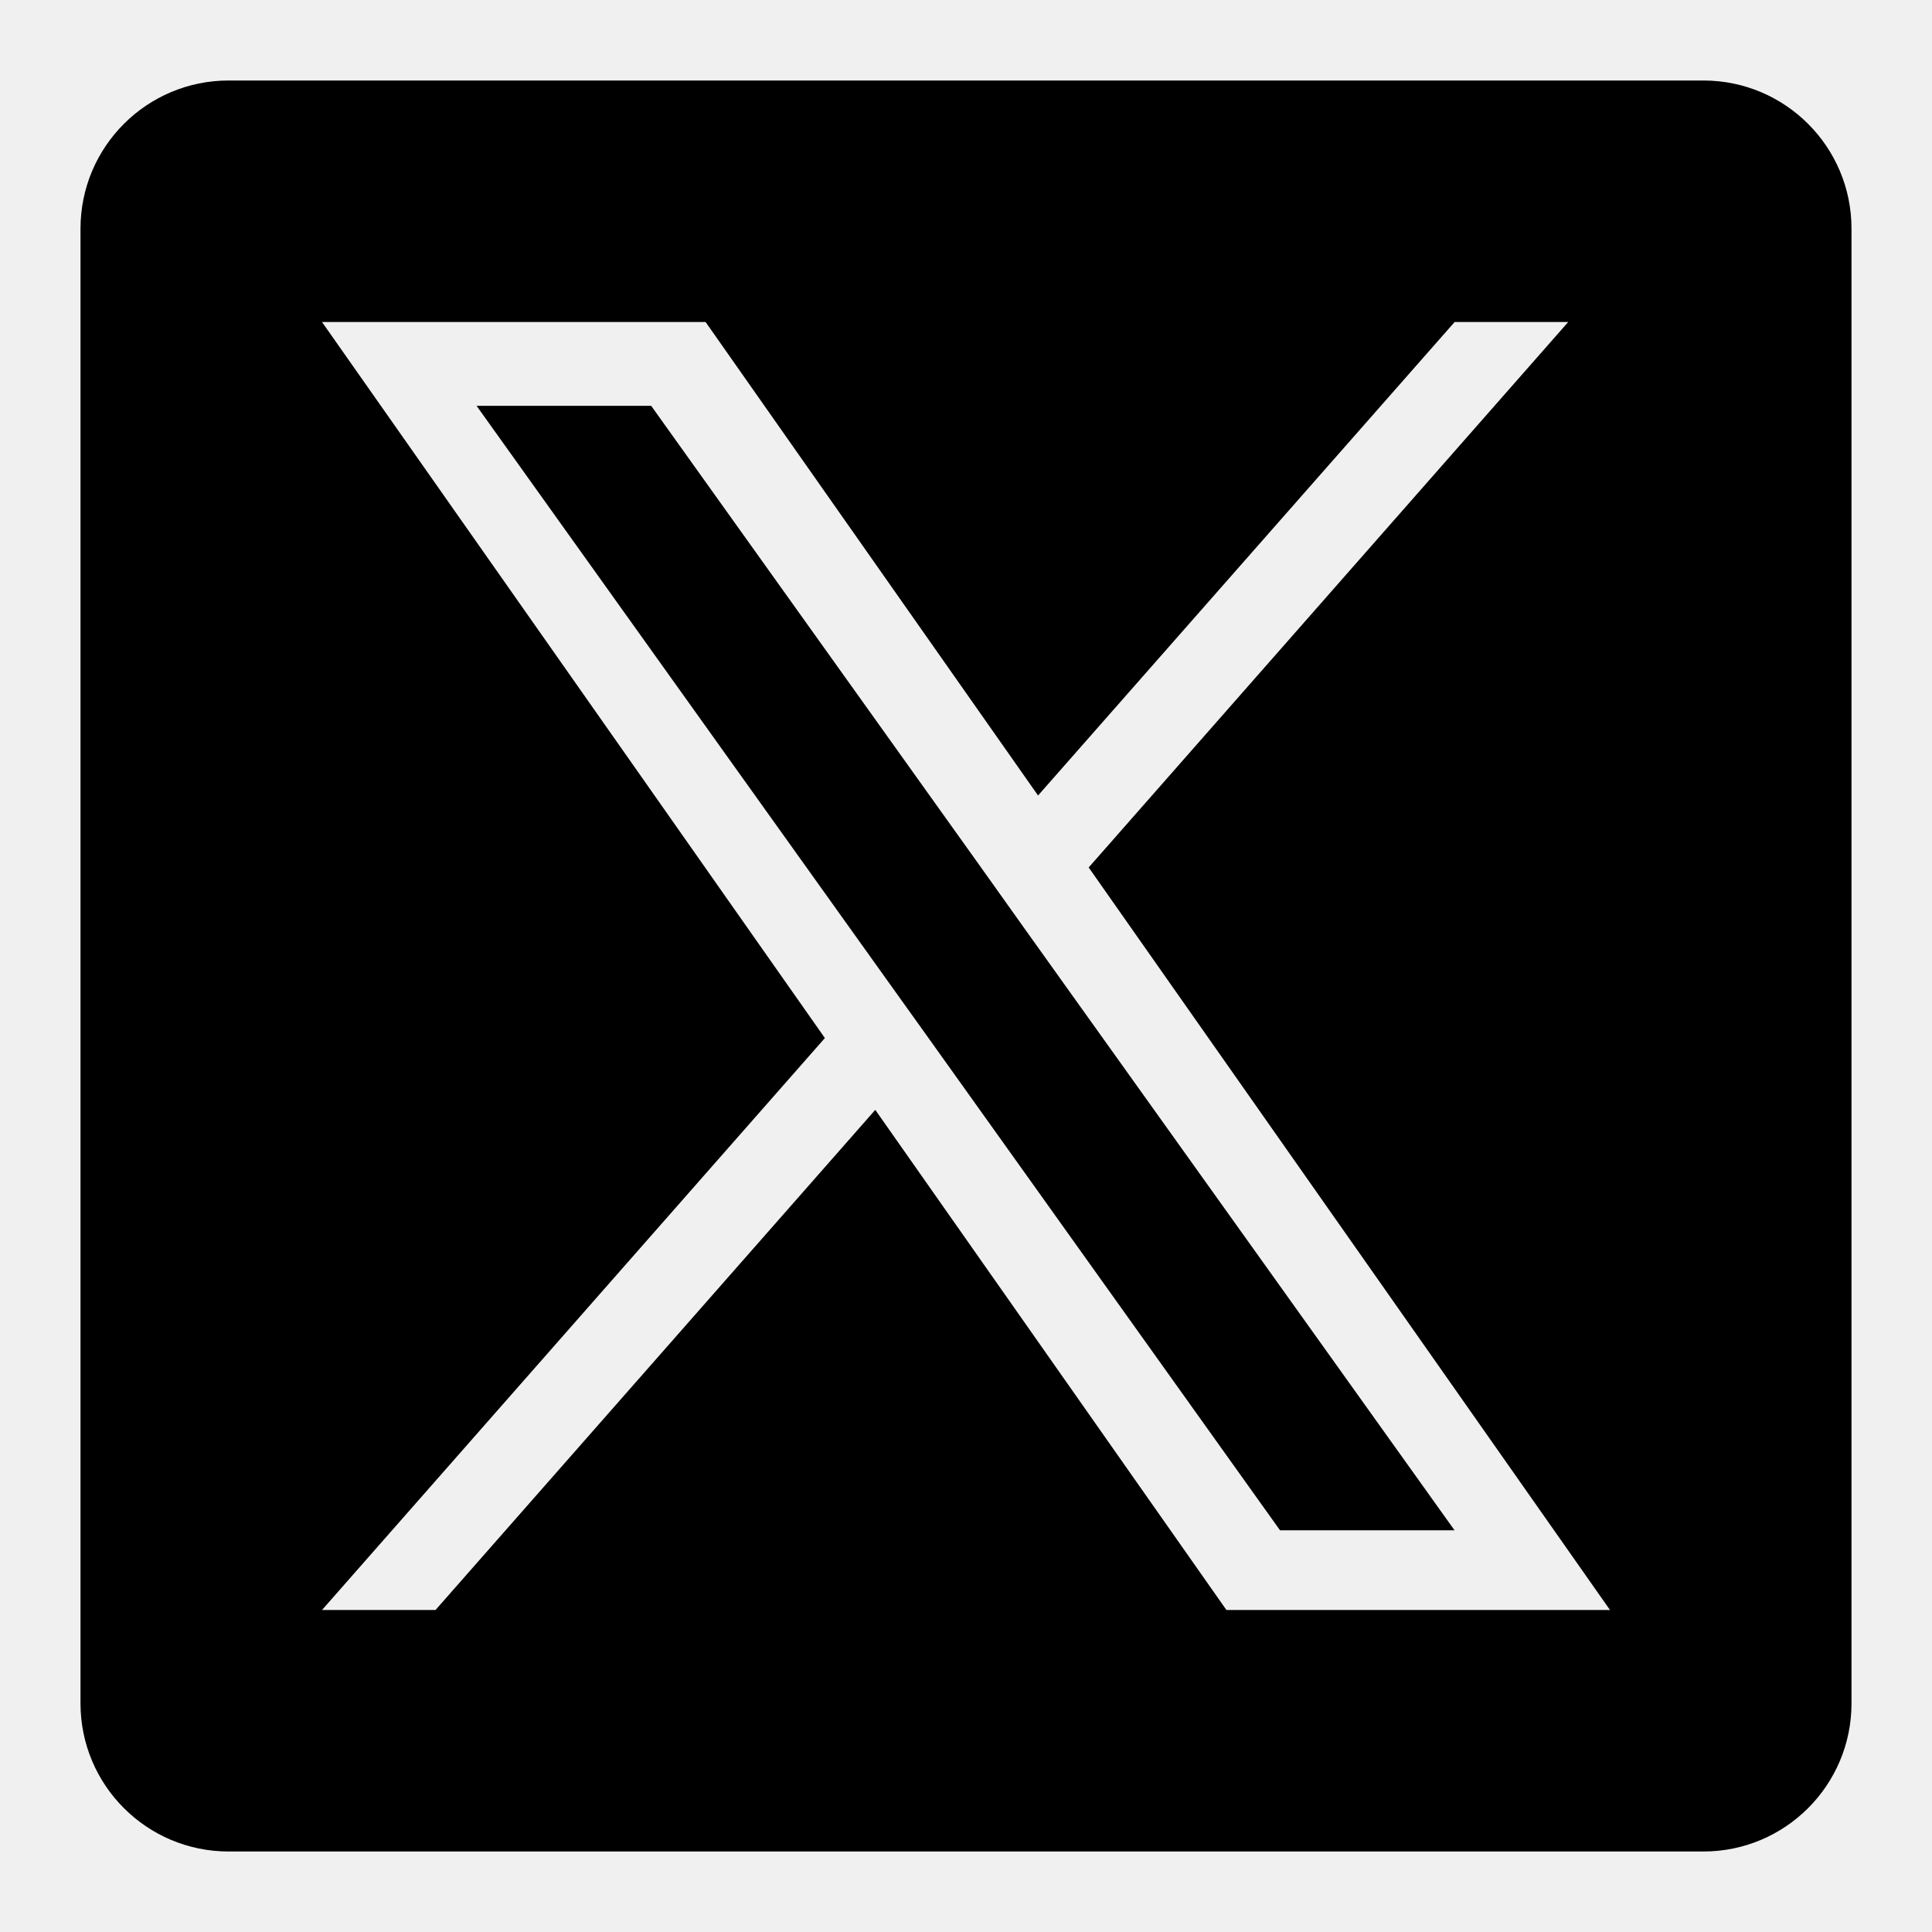
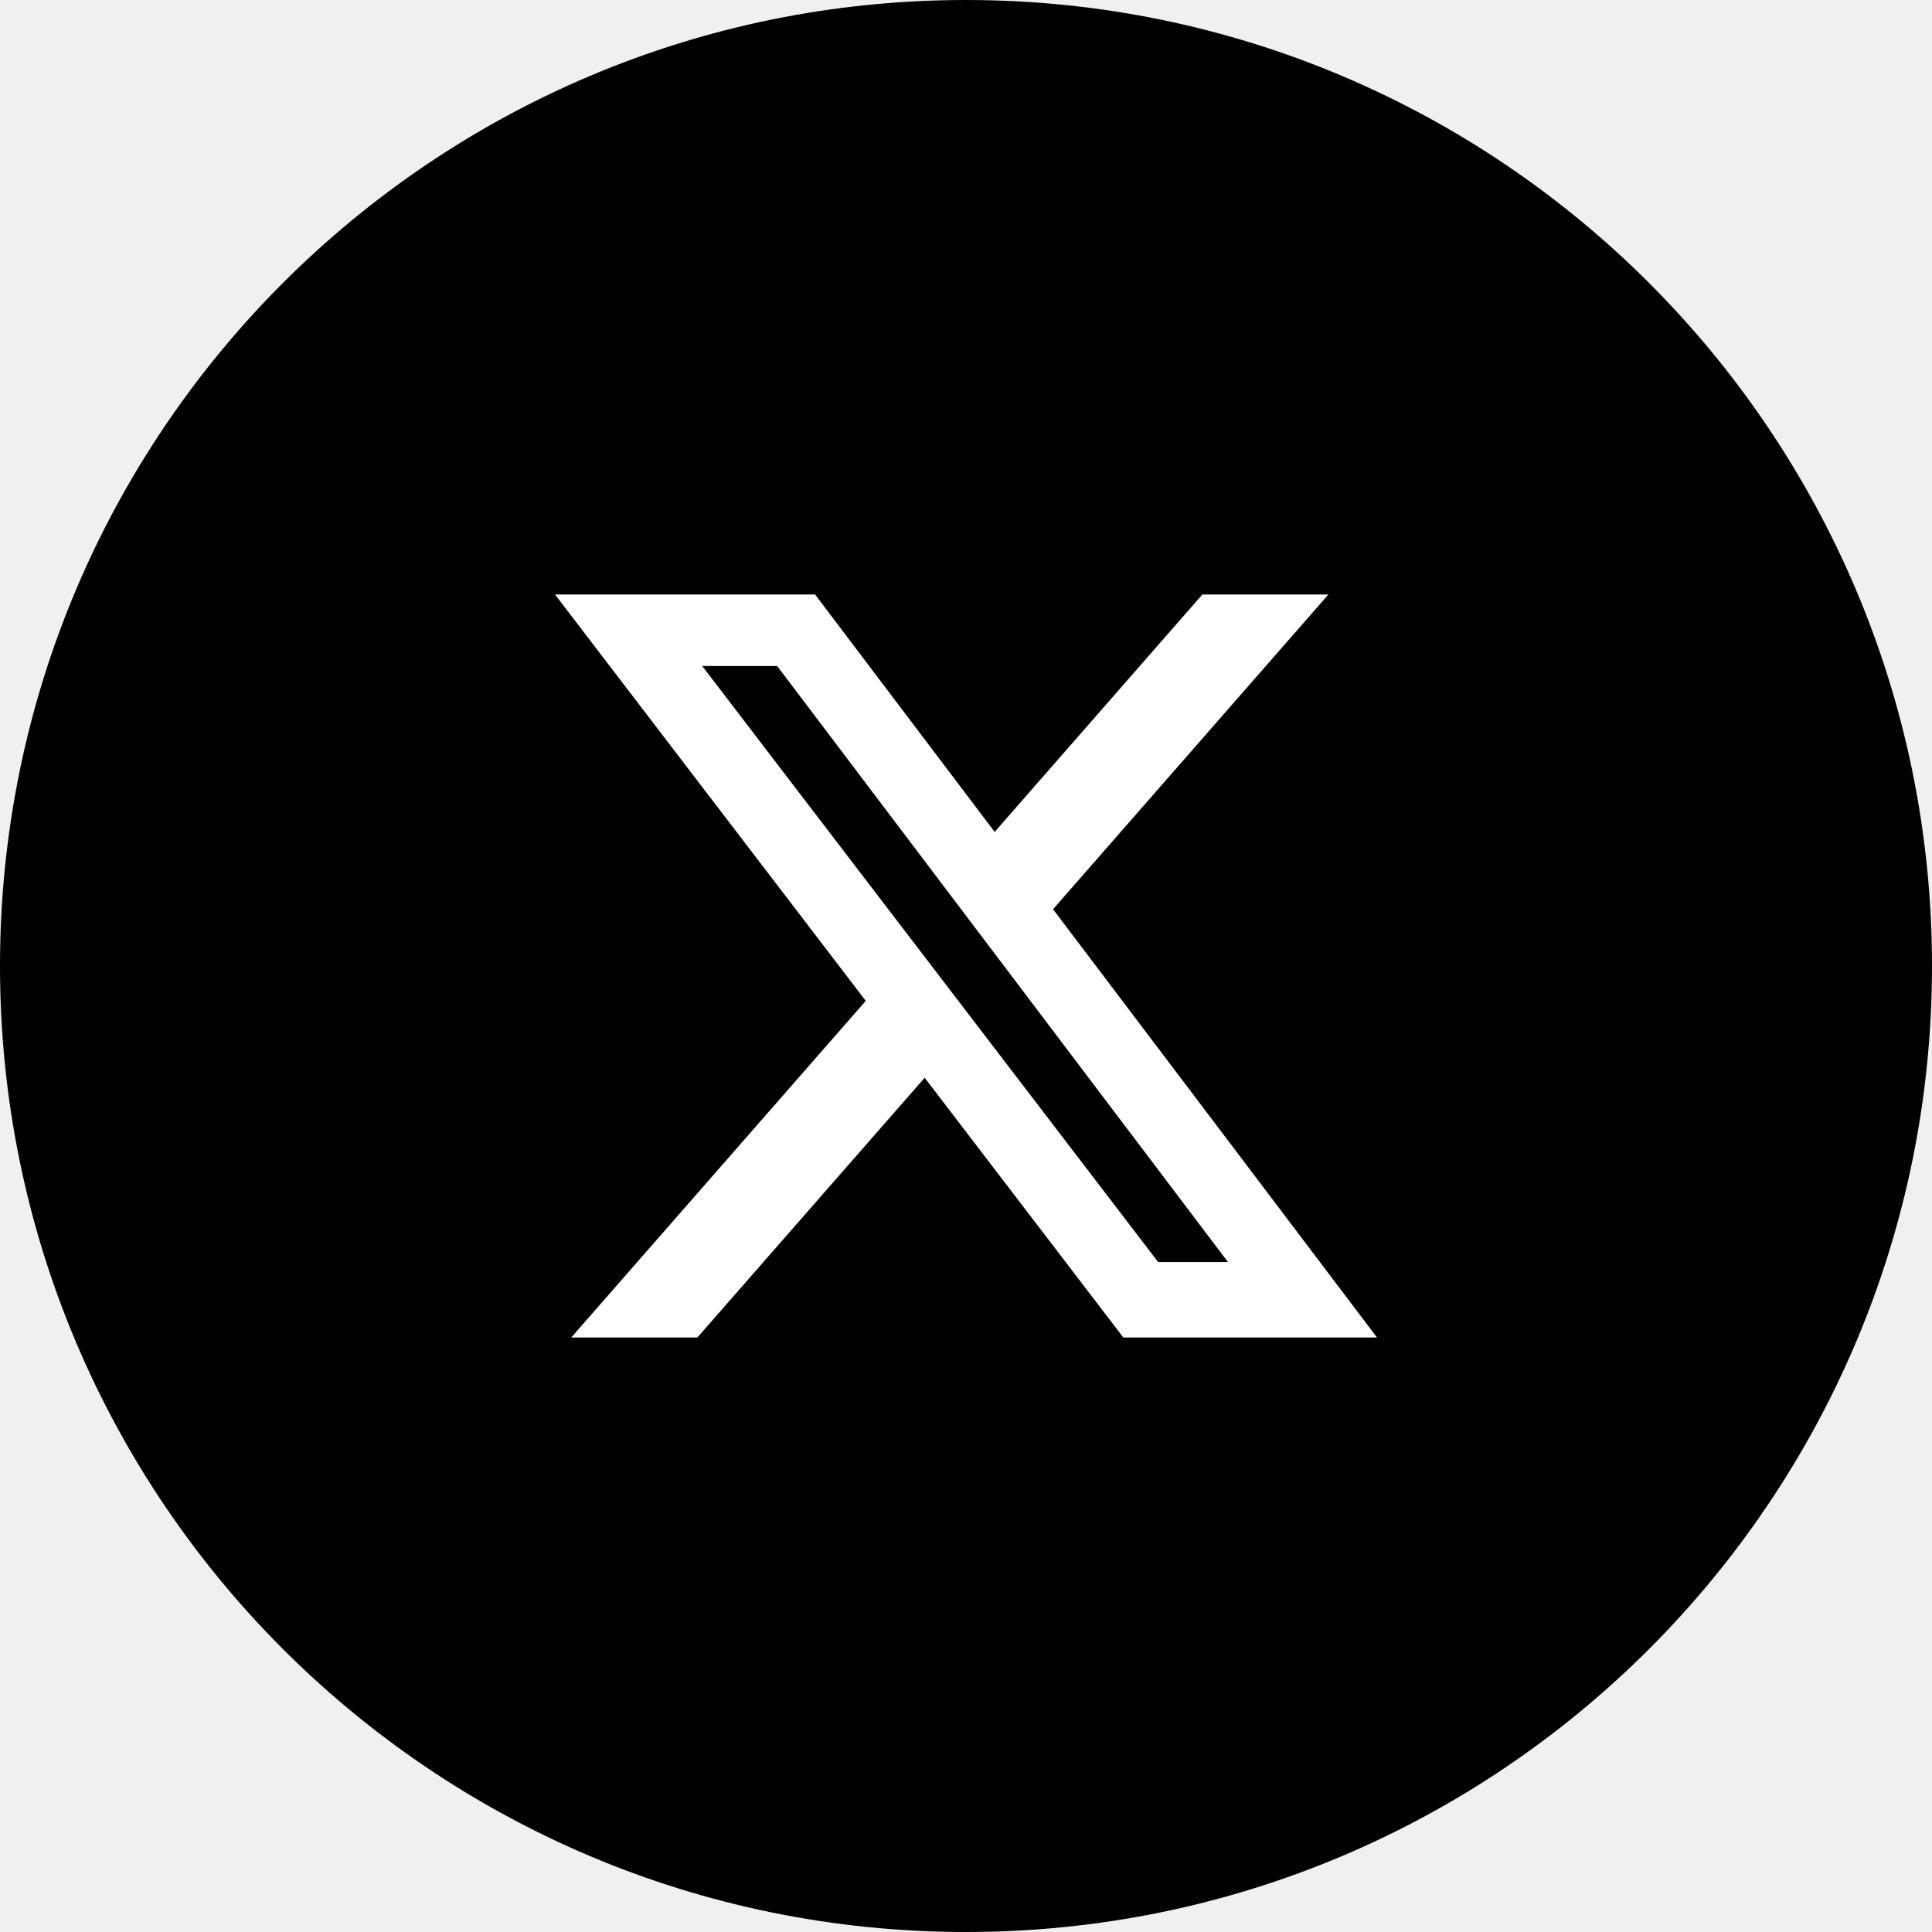
- <svg xmlns="http://www.w3.org/2000/svg" width="24" height="24">
-   <path d="M12.154 10.73L8.089 5.041 5.92 5.041 10.956 12.087 11.59 12.973 15.901 19.01 18.069 19.01 12.785 11.616z" />
-   <path d="M21.16 1H2.84A1.84 1.84 0 0 0 1 2.84v18.32A1.84 1.84 0 0 0 2.84 23h18.32A1.84 1.84 0 0 0 23 21.16V2.84A1.84 1.84 0 0 0 21.16 1zm-5.925 19l-4.362-6.213L5.41 20H4l6.247-7.105L4 4h4.765l4.13 5.882L18.07 4h1.411l-5.957 6.776L20 20h-4.765z" />
+ <svg xmlns="http://www.w3.org/2000/svg" clip-rule="evenodd" fill-rule="evenodd" image-rendering="optimizeQuality" shape-rendering="geometricPrecision" text-rendering="geometricPrecision" viewBox="0 0 512 512">
+   <path d="m256 0c141.385 0 256 114.615 256 256s-114.615 256-256 256-256-114.615-256-256 114.615-256 256-256z" />
+   <path d="m318.64 157.549h33.401l-72.973 83.407 85.85 113.495h-67.222l-52.647-68.836-60.242 68.836h-33.423l78.052-89.212-82.354-107.69h68.924l47.59 62.917zm-11.724 176.908h18.51l-119.476-157.964h-19.86z" fill="#fff" fill-rule="nonzero" />
</svg>
